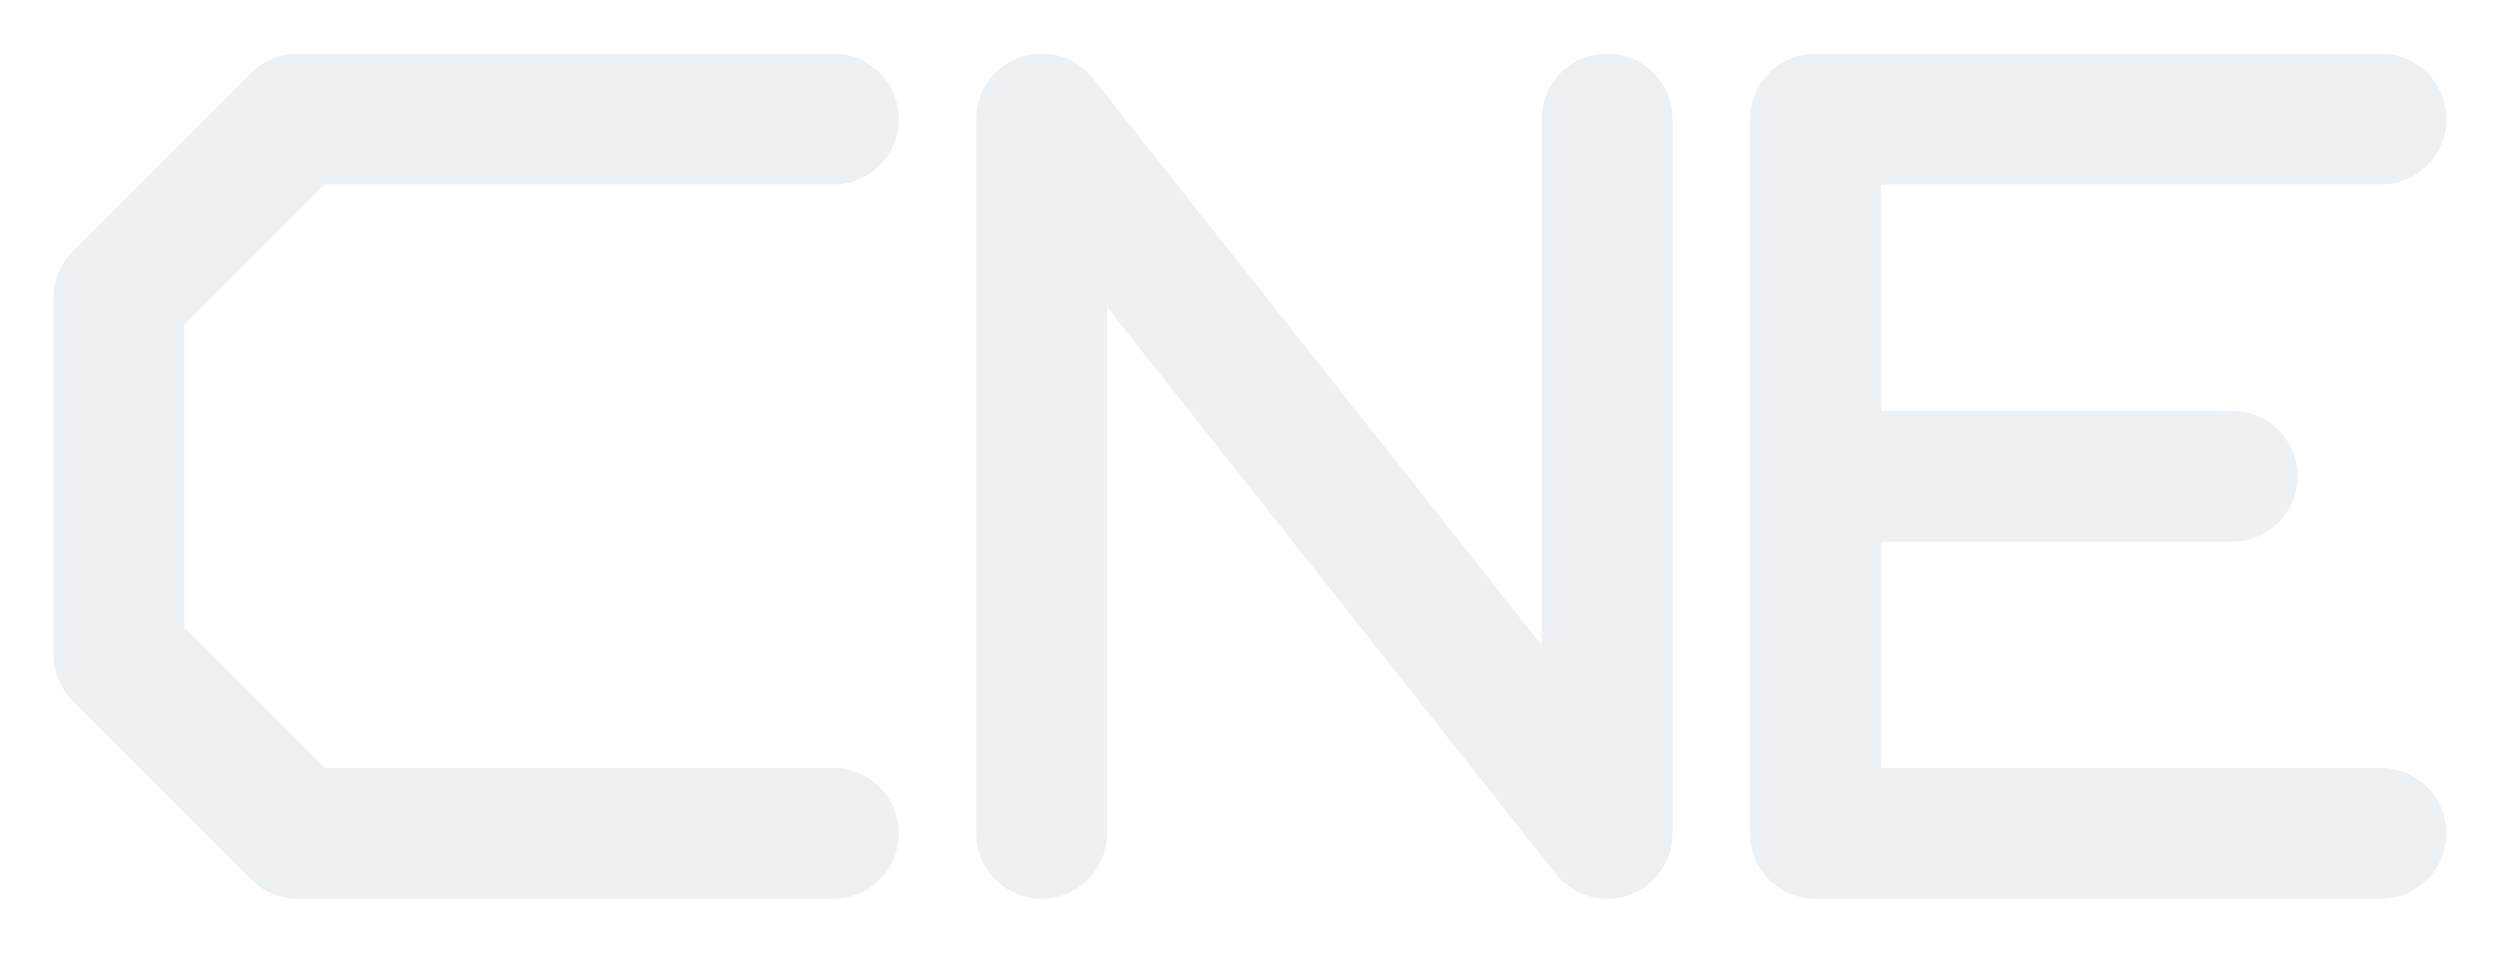
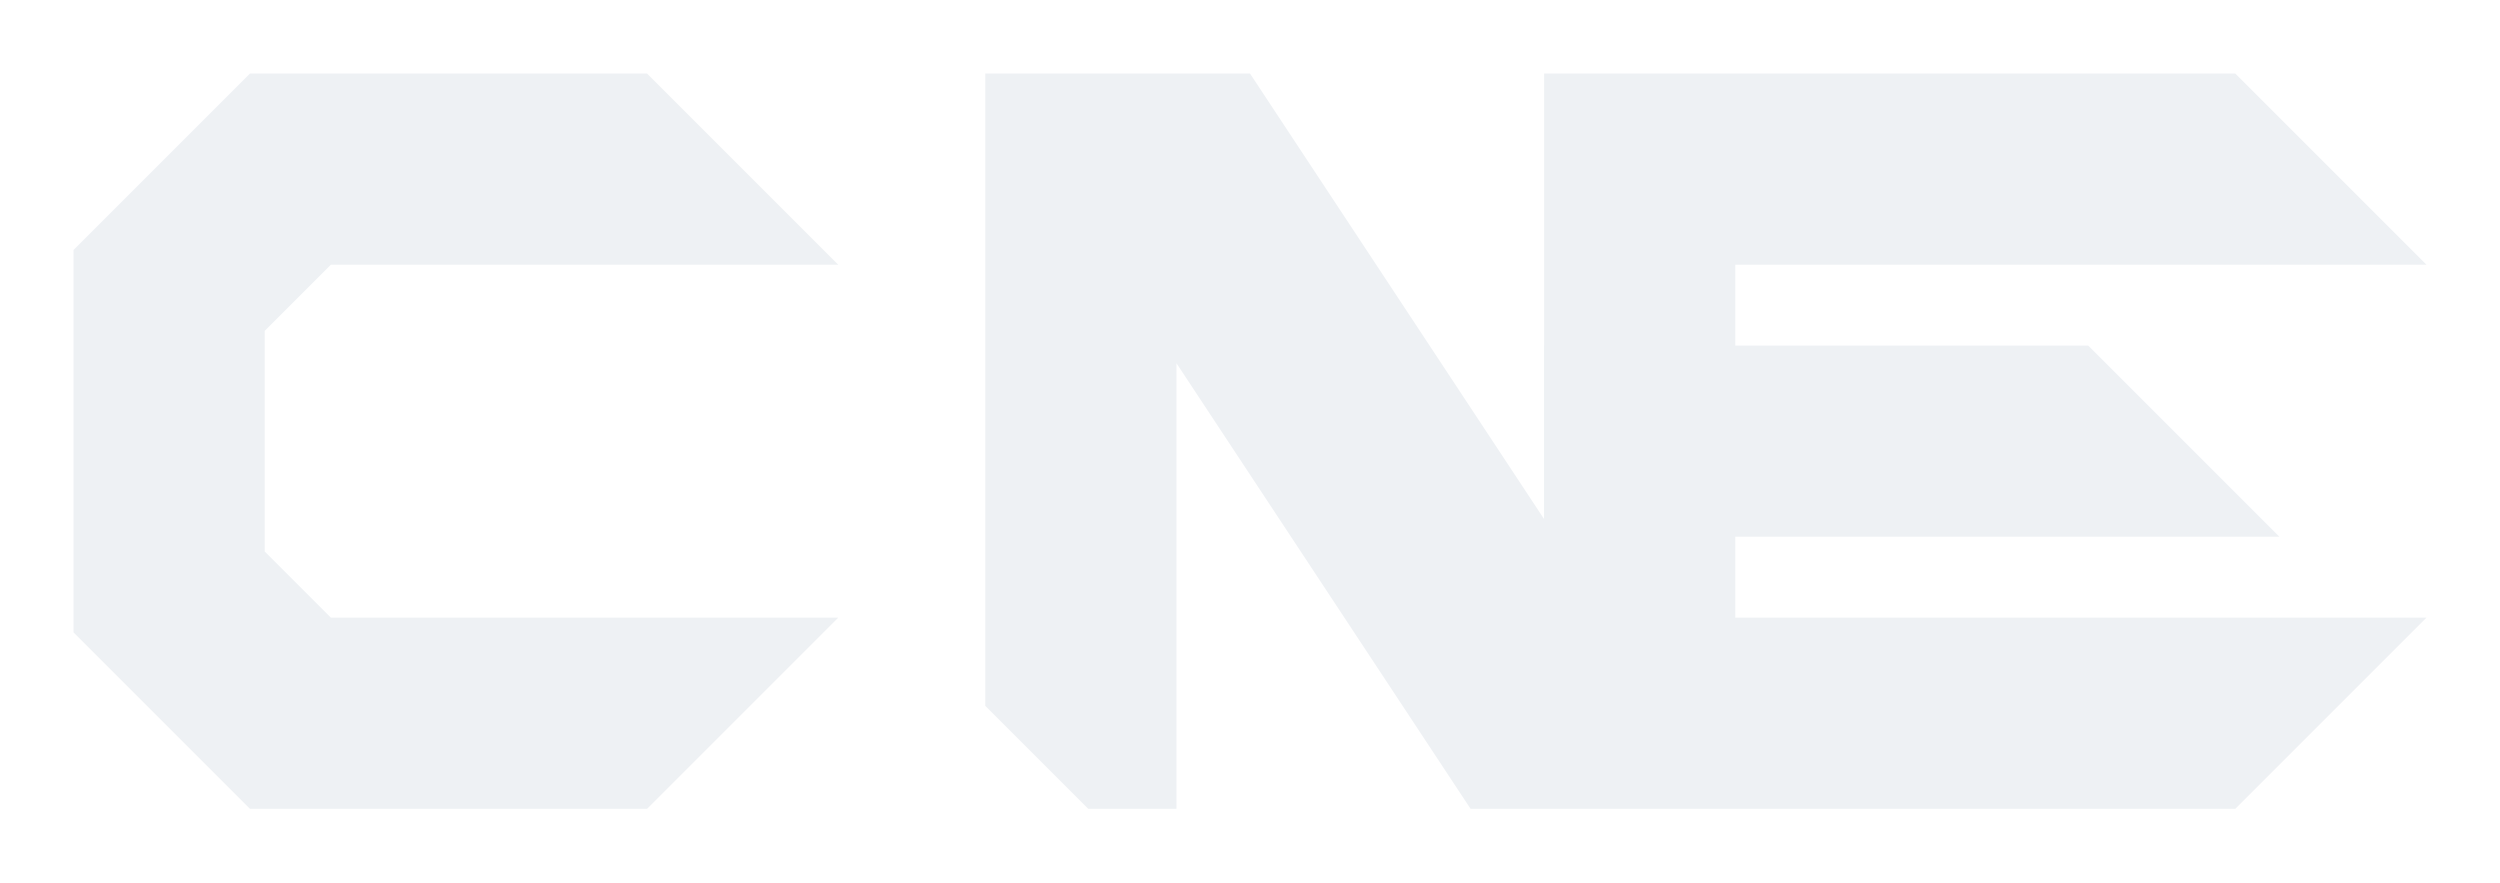
- <svg xmlns="http://www.w3.org/2000/svg" viewBox="0 0 420 160" width="420" height="160" role="img" aria-label="CNE Associates">
-   <path d="M 140 20 L 50 20 L 20 50 L 20 110 L 50 140 L 140 140" fill="none" stroke="#EEF1F4" stroke-width="22" stroke-linecap="round" stroke-linejoin="round" />
-   <path d="M 175 140 L 175 20 L 270 140 L 270 20" fill="none" stroke="#EEF1F4" stroke-width="22" stroke-linecap="round" stroke-linejoin="round" />
-   <path d="M 400 20 L 305 20 L 305 140 L 400 140" fill="none" stroke="#EEF1F4" stroke-width="22" stroke-linecap="round" stroke-linejoin="round" />
-   <path d="M 305 80 L 375 80" fill="none" stroke="#EEF1F4" stroke-width="22" stroke-linecap="round" stroke-linejoin="round" />
+ <svg xmlns="http://www.w3.org/2000/svg" viewBox="0 0 340 120" width="340" height="120" role="img" aria-label="CNE Associates">
+   <path d="M 88 10 L 34 10 L 10 34 L 10 86 L 34 110 L 88 110 L 114 84 L 45 84 L 36 75 L 36 45 L 45 36 L 114 36 Z" fill="#EEF1F4" />
+   <path d="M 134 10 L 170 10 L 210 70.6 L 210 10 L 304 10 L 330 36 L 236 36 L 236 84 L 330 84 L 304 110 L 200 110 L 160 49.4 L 160 110 L 148 110 L 134 96 Z" fill="#EEF1F4" />
+   <path d="M 210 47 L 284 47 L 310 73 L 210 73 Z" fill="#EEF1F4" />
</svg>
